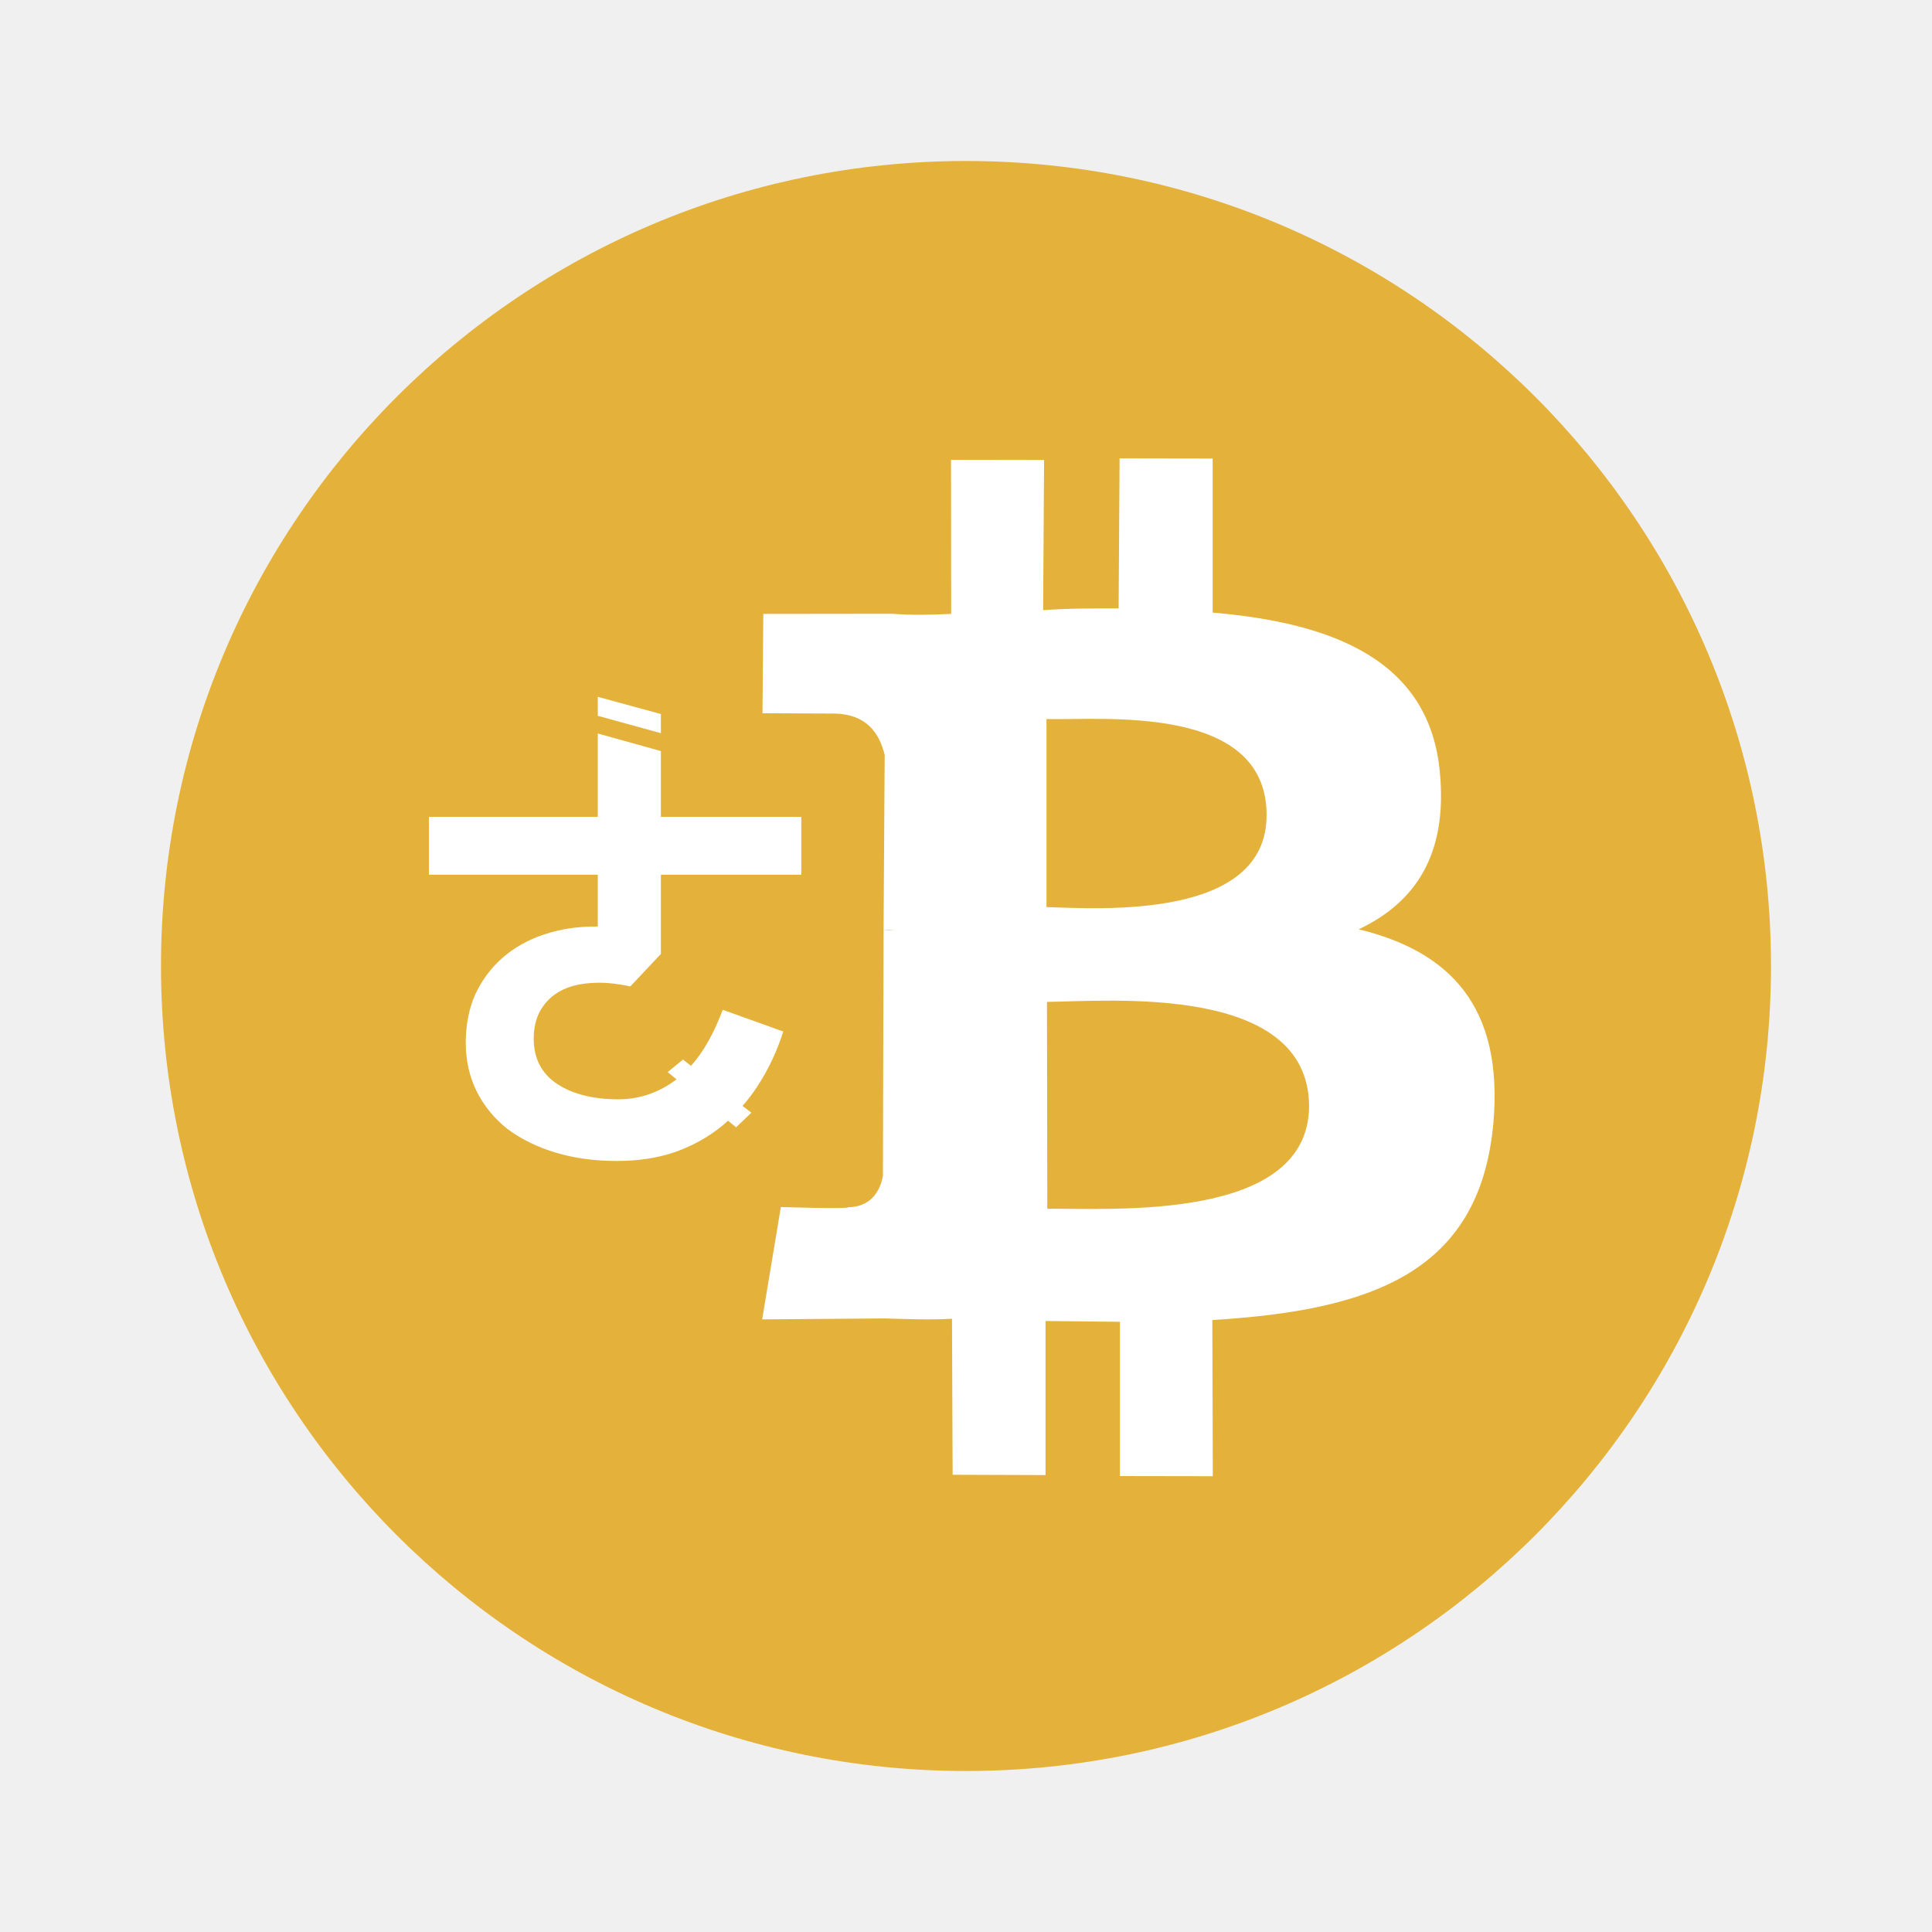
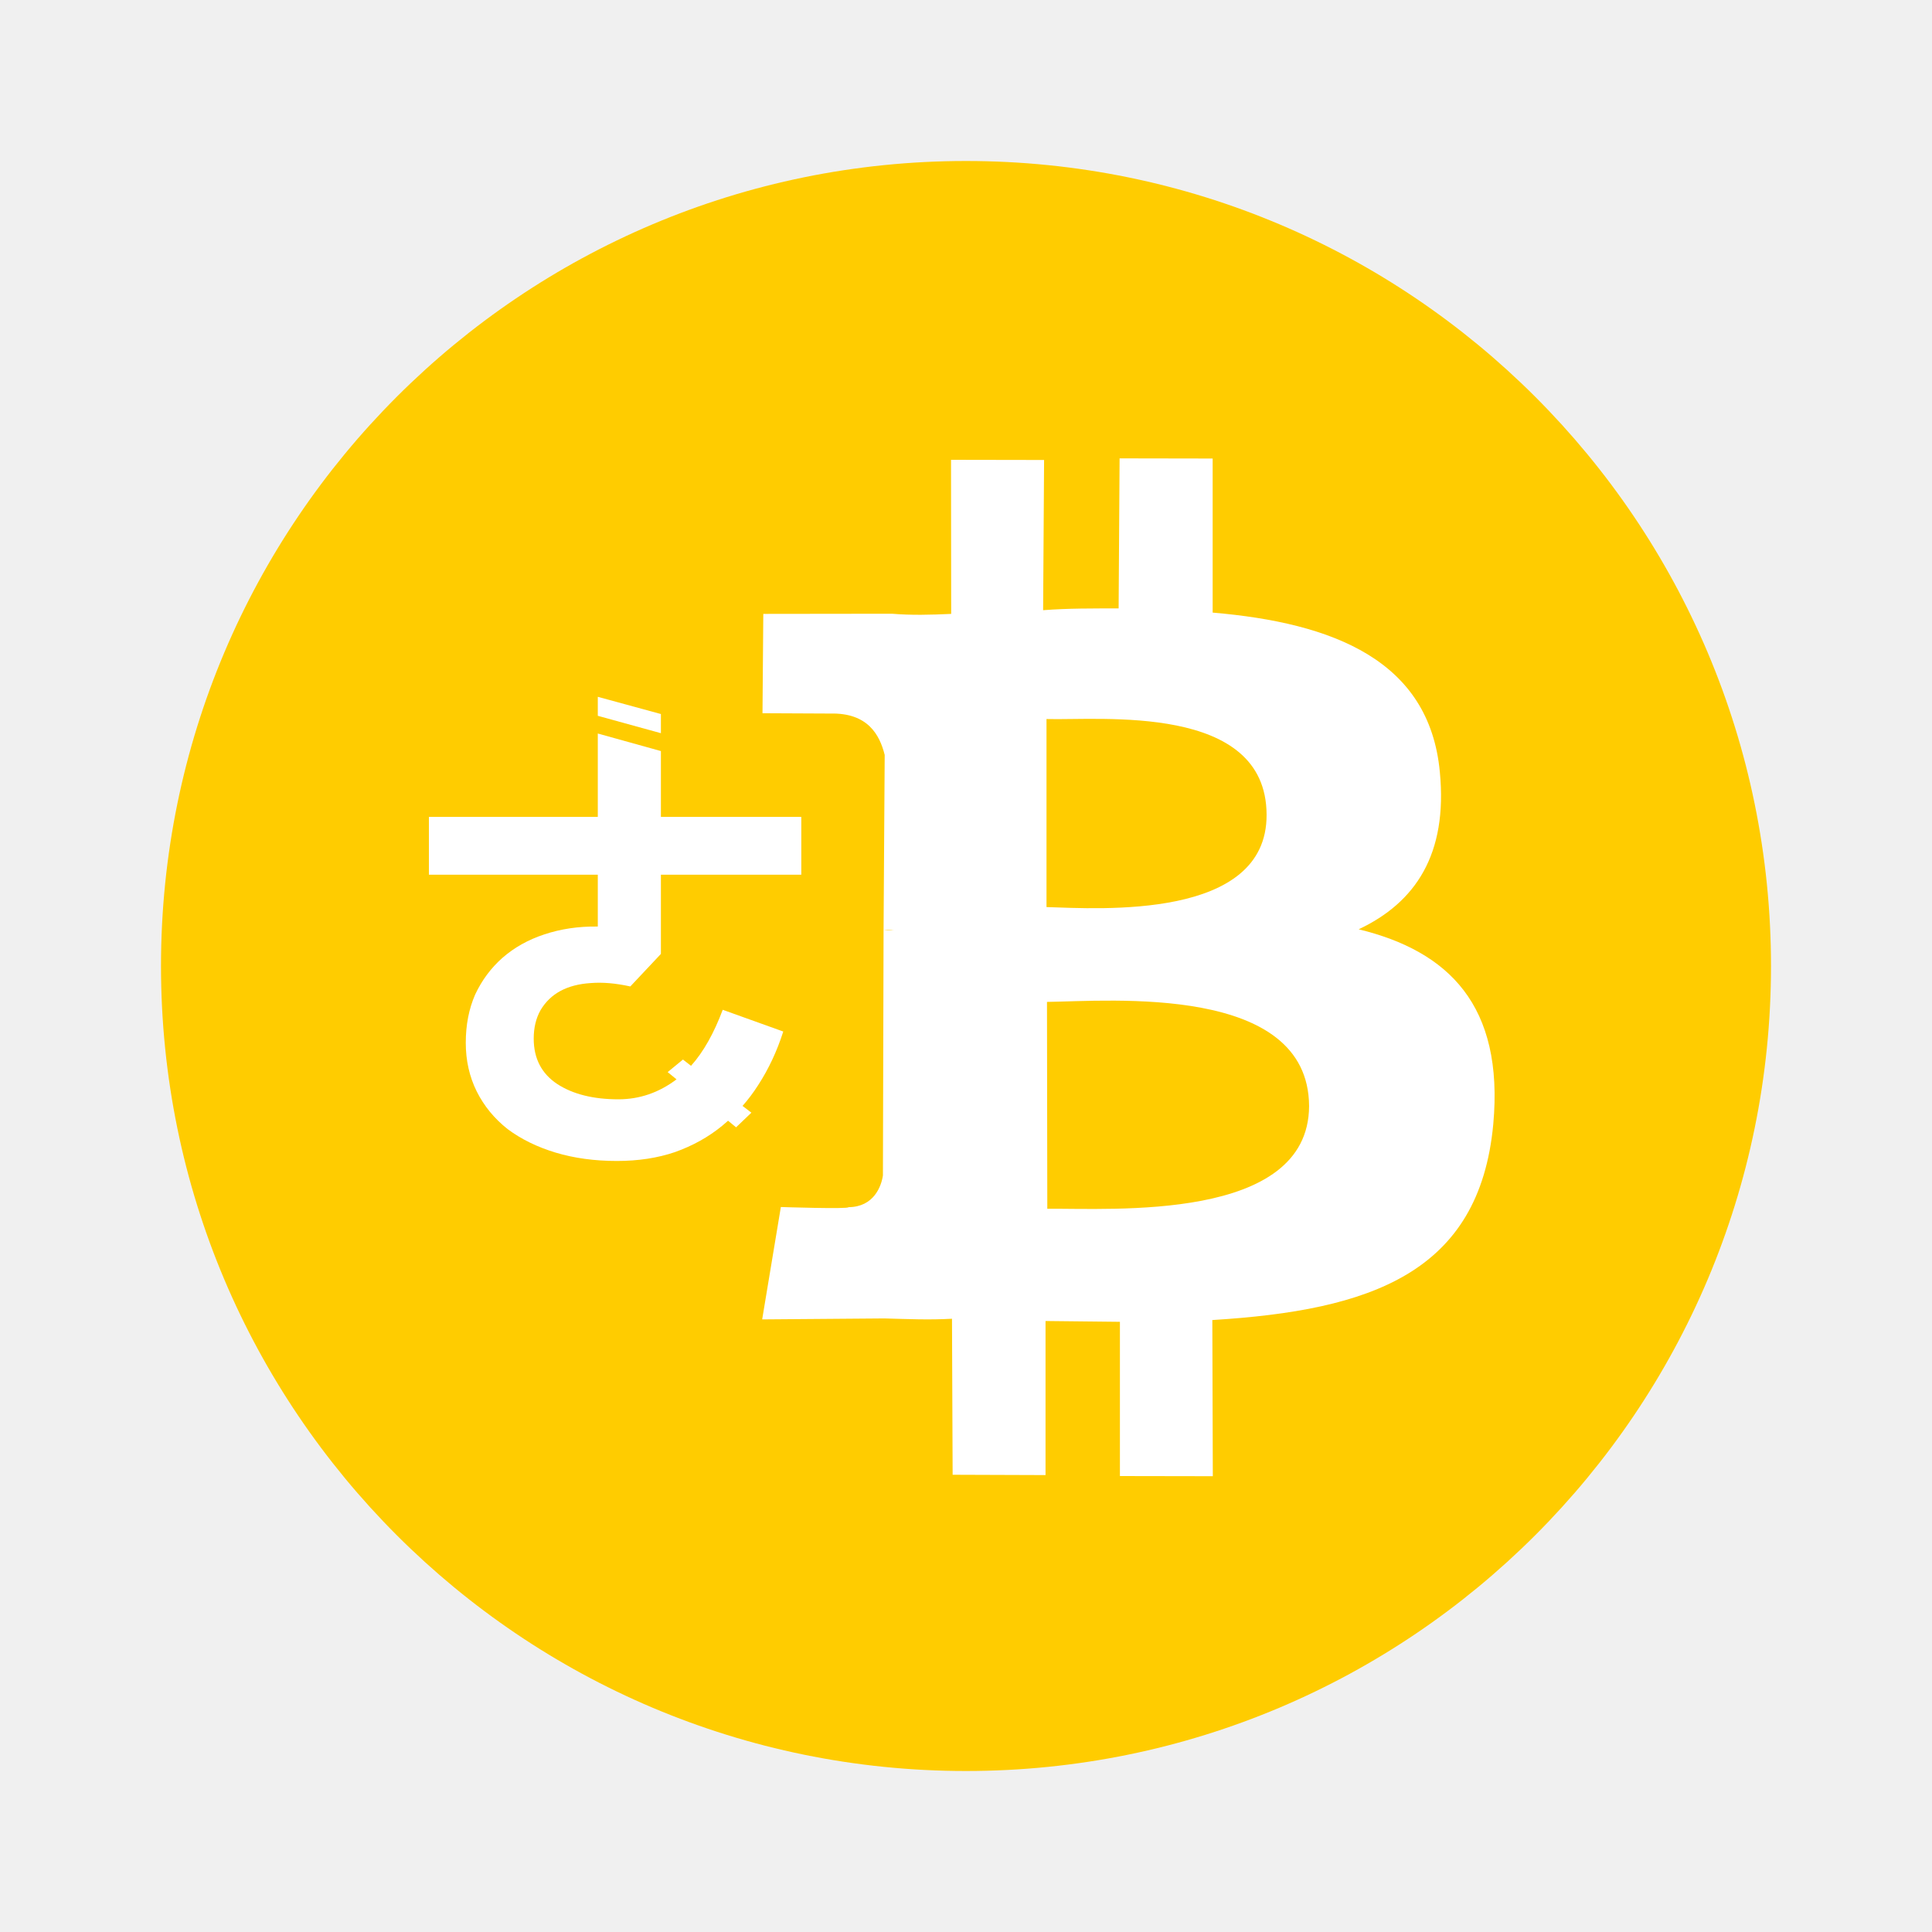
<svg xmlns="http://www.w3.org/2000/svg" version="1.2" viewBox="0 0 1200 1200" width="800" height="800">
  <style>
- 		.s0 { fill: #e4b23a } 
+ 		.s0 { fill: #ffcc00 } 
		.s1 { fill: #ffffff } 
	</style>
  <circle id="bgc" class="s0" cx="600" cy="600" r="500" />
  <g id="BTC big">
    <path id="ㄜ" fill-rule="evenodd" class="s1" d="m410.5 592.5l-19 20.2c-9.1-2-17.2-2.7-24.6-2.1q-11 0.7-18.8 4.9-7.8 4.2-12.4 12-4.2 7.5-4.2 17.6 0 18.5 14.6 28.2 14.6 9.5 38 9.5 19.7 0 36.1-12.4l-5.5-4.5 9.5-7.8 5 3.9c7.8-8.7 14.3-20.4 19.7-34.8l37.6 13.5c-3.9 12.2-9.1 23.3-15.6 33.3q-4.4 6.9-9.7 12.9l5.5 4.2-9.5 9.1-5-4.1q-1.9 1.7-3.7 3.2-12.7 10.4-29.3 16.3-16.2 5.5-36 5.5-20.8 0-38.1-5.2-17.2-5.2-29.8-14.6-12.4-9.8-19.2-23.4-6.8-13.7-6.8-30.2 0-16.6 5.8-29.9 6.2-13.3 16.9-22.8 11.1-9.7 26-14.6c10.2-3.4 21.2-5.1 33.3-4.9v-32.2h-104.9v-35.9h104.9v-51.8l39.2 10.9v40.9h87.2v35.9h-87.2zm-39.2-159.7l39.2 10.7v11.9l-39.2-10.8z" />
    <path id="B" fill-rule="evenodd" class="s1" d="m843.9 577.2c55.8 13.6 90.3 47.2 83.6 121-8.6 92.6-76.3 115.7-174.5 121.7l0.3 97-57.7-0.1v-95.8l-46.2-0.5v95.7l-57.7-0.2-0.4-96.9c-14.2 0.8-27.5 0.2-42-0.2l-75.9 0.6 11.6-69.8c0 0 42.3 1.4 42 0.1 15.7-0.1 20.4-12.9 21.4-19.7l0.4-152.2 0.7-109c-3.1-12.4-10.4-26.3-33.9-25.7l-42-0.2 0.5-61.7 79.9-0.1c12.1 1 23.8 0.7 36.8 0.1l-0.1-95.7 57.8 0.1-0.6 93.3c15.5-1.2 31.2-1.1 46.9-1.1l0.6-93.2 57.8 0.1v95.7c75 6.4 134.6 29.7 141.1 98.9 5 51.3-15.2 81.2-50.4 97.8zm-288.6 0.4c-1.3 0.3-4-0.3-6.5 0.3 1.3-0.3 4 0.3 6.5-0.3zm95 44.7l0.2 128.5c39.3-0.5 162.3 8.4 162.6-63.8-0.4-76-123.6-65.2-162.8-64.7zm-0.3-175.7v116.8c33 1 137.1 8.1 136.7-57.4-0.2-69.5-103.6-58.4-136.7-59.4z" />
  </g>
</svg>
